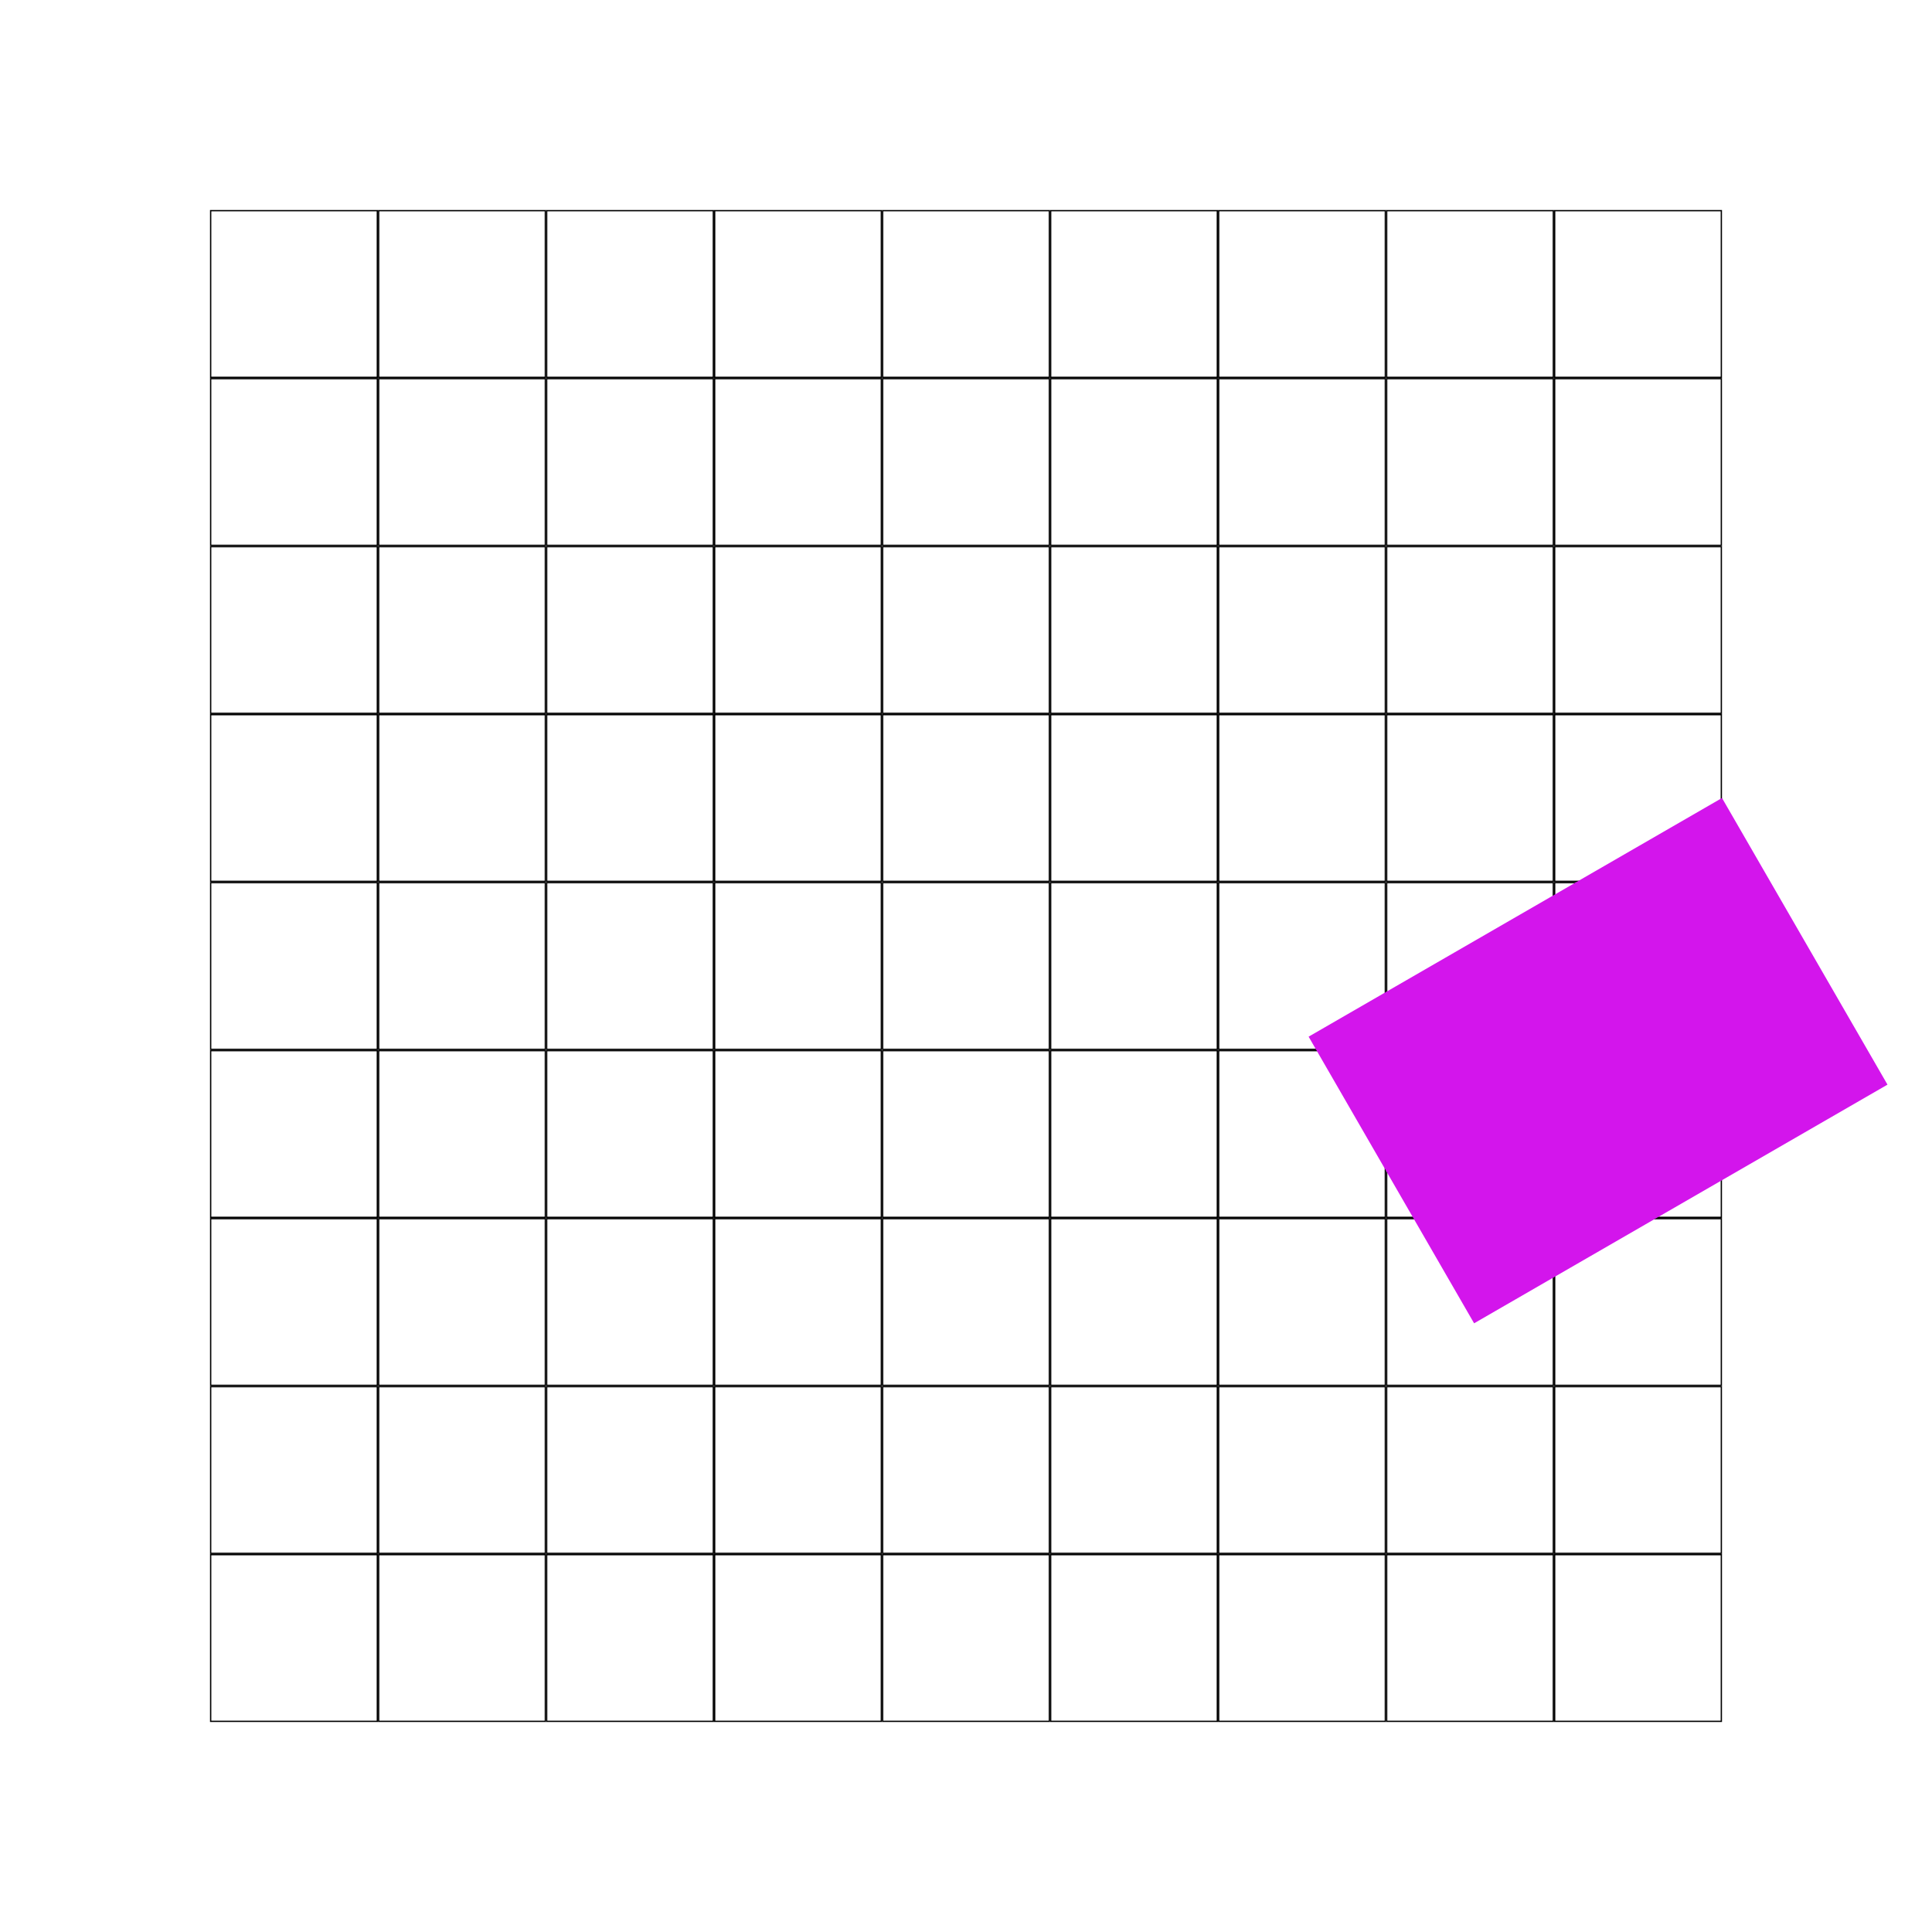
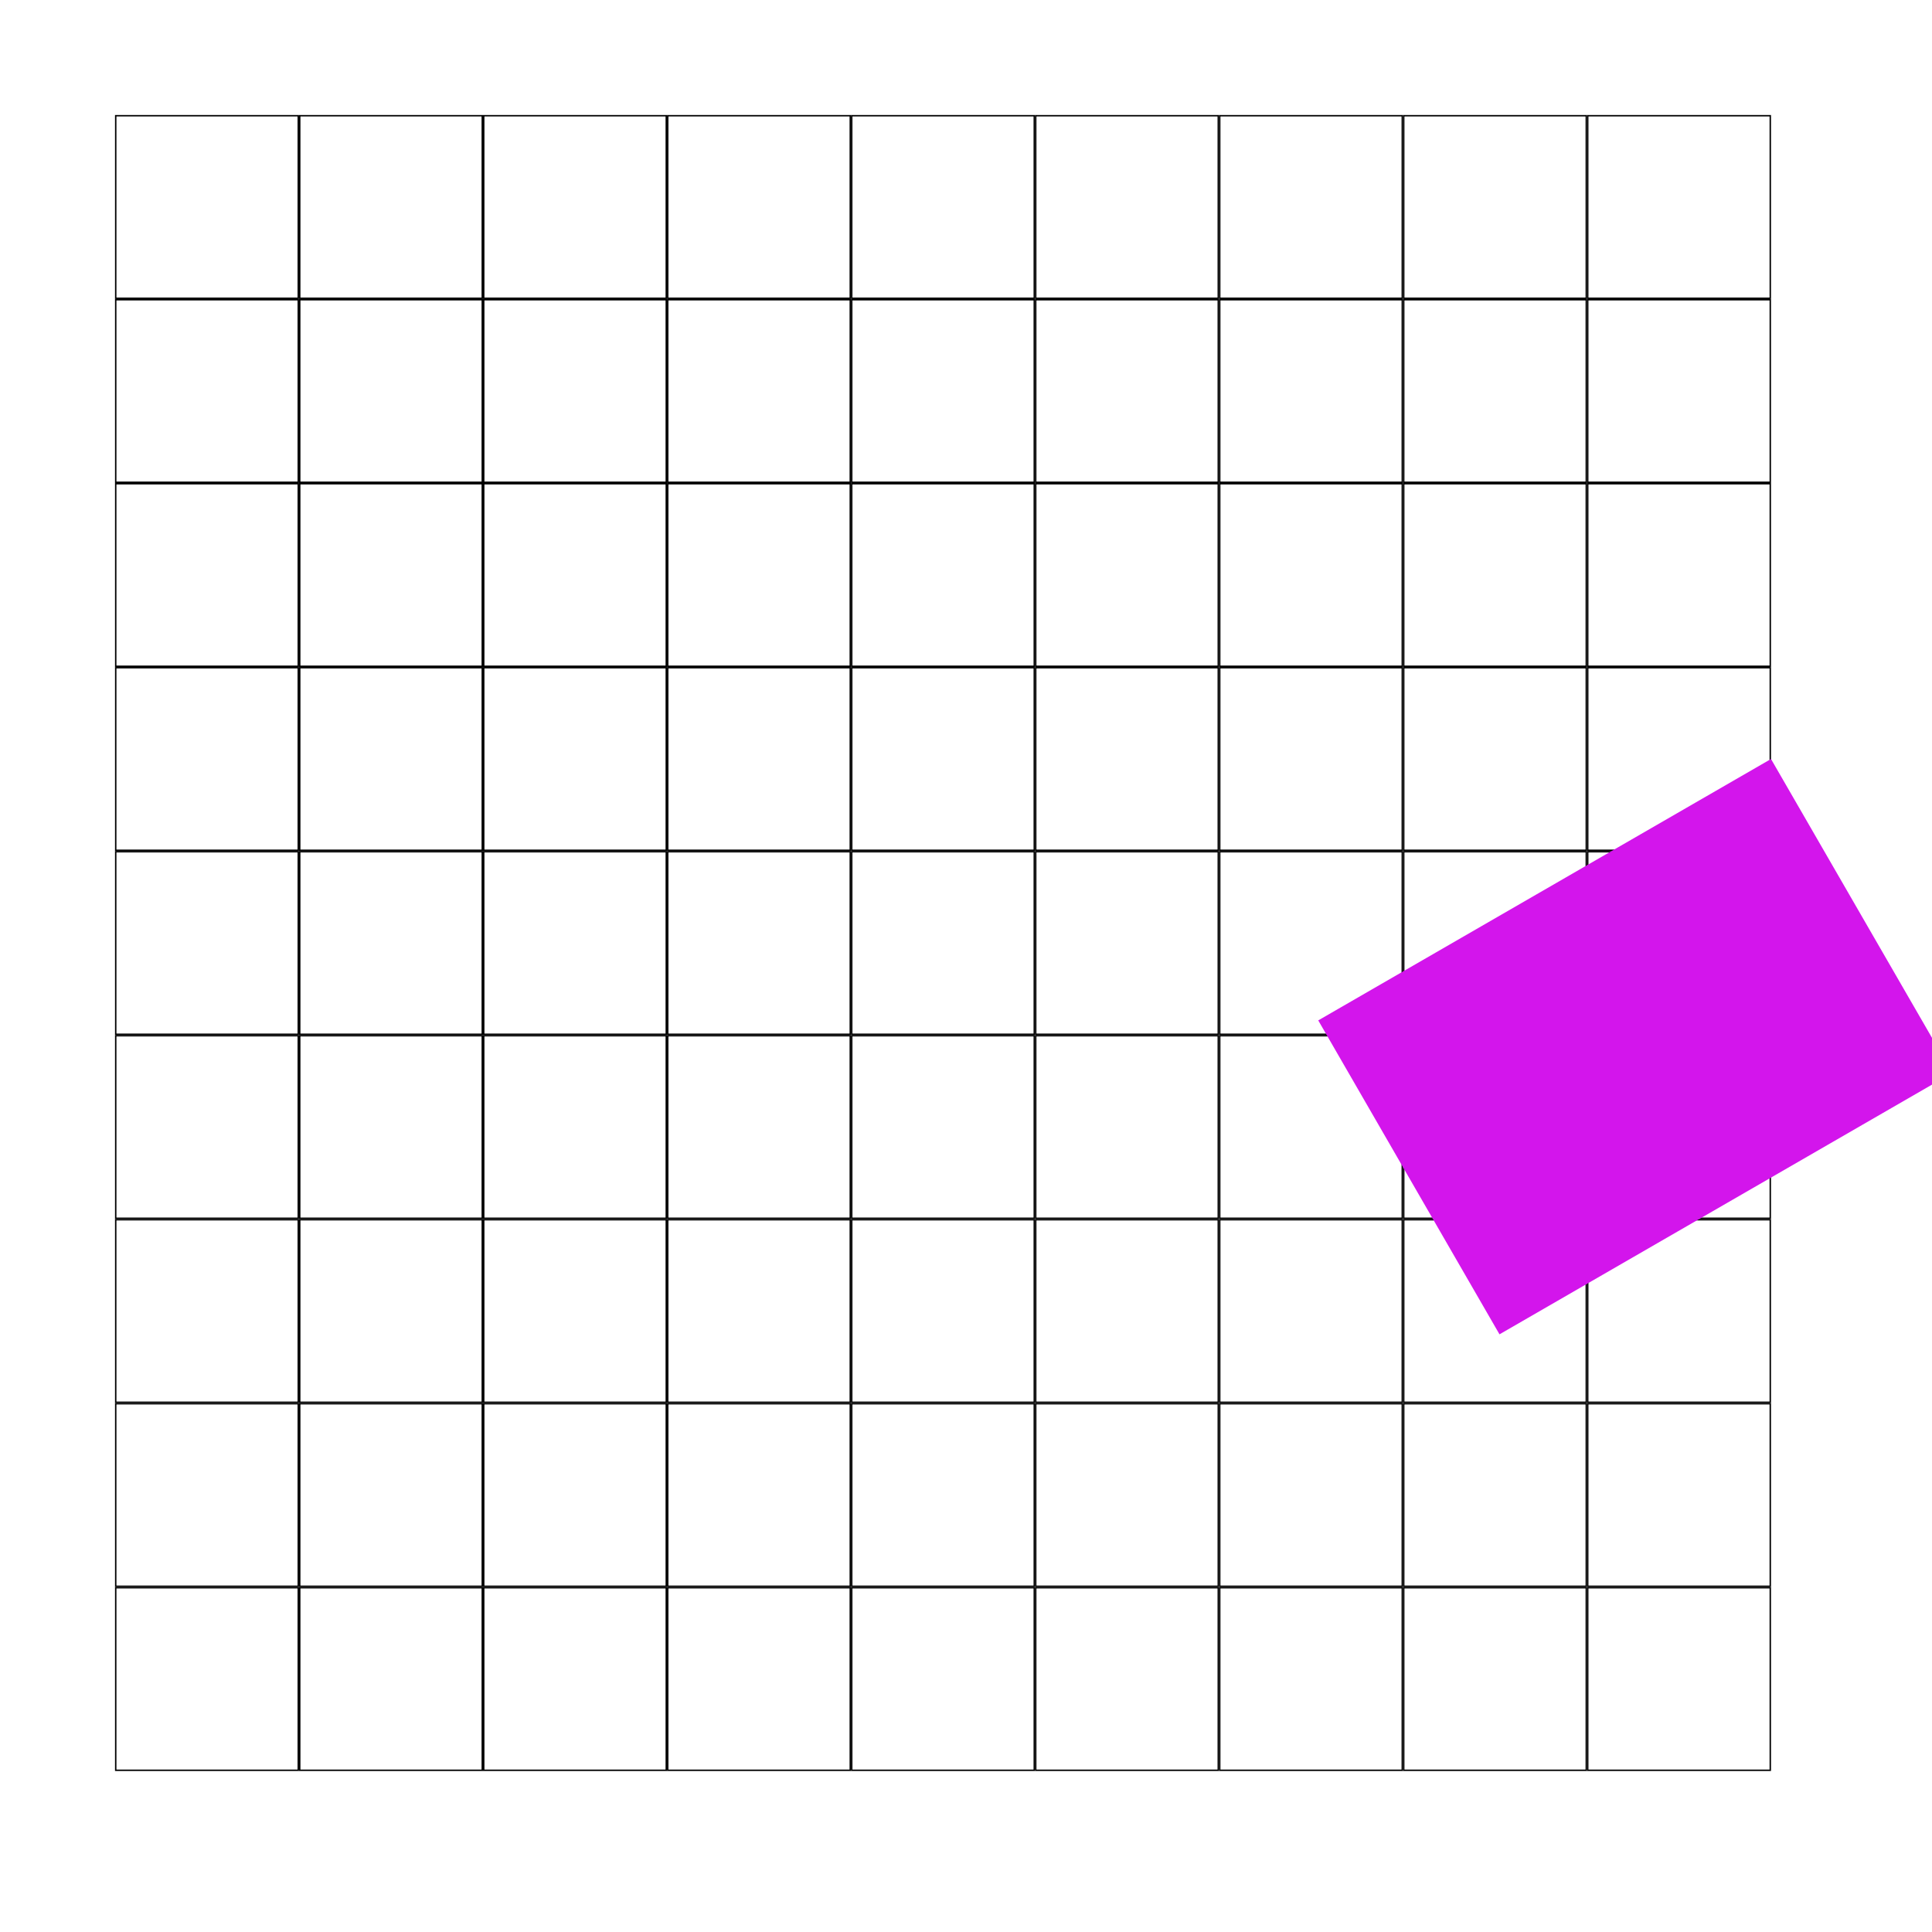
- <svg xmlns="http://www.w3.org/2000/svg" width="736" height="736" viewBox="0 0 736 736" fill="none">
-   <rect width="736" height="736" fill="white" />
-   <rect x="592.25" y="592.25" width="63.5" height="63.5" stroke="black" stroke-width="0.5" />
-   <rect x="80.25" y="592.25" width="63.5" height="63.5" stroke="black" stroke-width="0.5" />
-   <rect x="144.25" y="592.25" width="63.5" height="63.5" stroke="black" stroke-width="0.5" />
-   <rect x="208.25" y="592.25" width="63.5" height="63.5" stroke="black" stroke-width="0.5" />
-   <rect x="272.25" y="592.25" width="63.5" height="63.5" stroke="black" stroke-width="0.5" />
-   <rect x="336.25" y="592.25" width="63.5" height="63.5" stroke="black" stroke-width="0.5" />
-   <rect x="400.25" y="592.25" width="63.5" height="63.5" stroke="black" stroke-width="0.5" />
-   <rect x="464.25" y="592.25" width="63.5" height="63.5" stroke="black" stroke-width="0.5" />
-   <rect x="528.25" y="592.25" width="63.5" height="63.5" stroke="black" stroke-width="0.5" />
-   <rect x="592.25" y="80.25" width="63.5" height="63.5" stroke="black" stroke-width="0.5" />
-   <rect x="80.25" y="80.25" width="63.5" height="63.5" stroke="black" stroke-width="0.5" />
-   <rect x="144.25" y="80.25" width="63.5" height="63.5" stroke="black" stroke-width="0.5" />
-   <rect x="208.25" y="80.25" width="63.5" height="63.5" stroke="black" stroke-width="0.5" />
-   <rect x="272.25" y="80.25" width="63.5" height="63.5" stroke="black" stroke-width="0.5" />
-   <rect x="336.25" y="80.25" width="63.5" height="63.5" stroke="black" stroke-width="0.5" />
-   <rect x="400.25" y="80.25" width="63.5" height="63.5" stroke="black" stroke-width="0.5" />
-   <rect x="464.25" y="80.25" width="63.5" height="63.5" stroke="black" stroke-width="0.5" />
-   <rect x="528.25" y="80.25" width="63.5" height="63.5" stroke="black" stroke-width="0.5" />
-   <rect x="592.25" y="144.25" width="63.5" height="63.5" stroke="black" stroke-width="0.5" />
-   <rect x="80.25" y="144.25" width="63.5" height="63.5" stroke="black" stroke-width="0.5" />
-   <rect x="144.25" y="144.25" width="63.5" height="63.5" stroke="black" stroke-width="0.5" />
-   <rect x="208.25" y="144.25" width="63.5" height="63.5" stroke="black" stroke-width="0.5" />
-   <rect x="272.25" y="144.25" width="63.5" height="63.5" stroke="black" stroke-width="0.5" />
-   <rect x="336.25" y="144.25" width="63.5" height="63.5" stroke="black" stroke-width="0.5" />
-   <rect x="400.25" y="144.25" width="63.5" height="63.5" stroke="black" stroke-width="0.5" />
-   <rect x="464.25" y="144.25" width="63.5" height="63.5" stroke="black" stroke-width="0.5" />
-   <rect x="528.25" y="144.25" width="63.5" height="63.5" stroke="black" stroke-width="0.5" />
-   <rect x="592.25" y="208.25" width="63.5" height="63.5" stroke="black" stroke-width="0.5" />
-   <rect x="80.25" y="208.25" width="63.5" height="63.5" stroke="black" stroke-width="0.5" />
-   <rect x="144.25" y="208.25" width="63.5" height="63.5" stroke="black" stroke-width="0.5" />
-   <rect x="208.25" y="208.25" width="63.5" height="63.5" stroke="black" stroke-width="0.5" />
-   <rect x="272.25" y="208.25" width="63.5" height="63.5" stroke="black" stroke-width="0.5" />
-   <rect x="336.25" y="208.25" width="63.5" height="63.5" stroke="black" stroke-width="0.5" />
-   <rect x="400.25" y="208.25" width="63.5" height="63.5" stroke="black" stroke-width="0.5" />
-   <rect x="464.25" y="208.25" width="63.5" height="63.5" stroke="black" stroke-width="0.5" />
-   <rect x="528.25" y="208.25" width="63.5" height="63.5" stroke="black" stroke-width="0.5" />
-   <rect x="592.25" y="272.25" width="63.5" height="63.5" stroke="black" stroke-width="0.5" />
-   <rect x="80.25" y="272.25" width="63.5" height="63.5" stroke="black" stroke-width="0.5" />
-   <rect x="144.25" y="272.25" width="63.5" height="63.5" stroke="black" stroke-width="0.5" />
-   <rect x="208.25" y="272.25" width="63.5" height="63.5" stroke="black" stroke-width="0.5" />
-   <rect x="272.25" y="272.25" width="63.5" height="63.5" stroke="black" stroke-width="0.5" />
-   <rect x="336.25" y="272.25" width="63.5" height="63.5" stroke="black" stroke-width="0.5" />
-   <rect x="400.25" y="272.25" width="63.5" height="63.5" stroke="black" stroke-width="0.5" />
-   <rect x="464.25" y="272.25" width="63.5" height="63.5" stroke="black" stroke-width="0.5" />
-   <rect x="528.25" y="272.25" width="63.5" height="63.5" stroke="black" stroke-width="0.5" />
-   <rect x="592.25" y="336.25" width="63.5" height="63.5" stroke="black" stroke-width="0.5" />
-   <rect x="80.25" y="336.25" width="63.5" height="63.5" stroke="black" stroke-width="0.5" />
-   <rect x="144.25" y="336.25" width="63.5" height="63.5" stroke="black" stroke-width="0.5" />
-   <rect x="208.25" y="336.25" width="63.5" height="63.5" stroke="black" stroke-width="0.5" />
-   <rect x="272.25" y="336.25" width="63.5" height="63.5" stroke="black" stroke-width="0.5" />
-   <rect x="336.25" y="336.25" width="63.5" height="63.5" stroke="black" stroke-width="0.5" />
-   <rect x="400.25" y="336.25" width="63.5" height="63.5" stroke="black" stroke-width="0.5" />
-   <rect x="464.25" y="336.25" width="63.5" height="63.5" stroke="black" stroke-width="0.5" />
-   <rect x="528.25" y="336.25" width="63.5" height="63.5" stroke="black" stroke-width="0.5" />
-   <rect x="592.25" y="400.25" width="63.5" height="63.5" stroke="black" stroke-width="0.5" />
-   <rect x="80.25" y="400.25" width="63.5" height="63.5" stroke="black" stroke-width="0.5" />
-   <rect x="144.25" y="400.25" width="63.5" height="63.5" stroke="black" stroke-width="0.5" />
-   <rect x="208.25" y="400.25" width="63.5" height="63.5" stroke="black" stroke-width="0.5" />
-   <rect x="272.25" y="400.25" width="63.5" height="63.5" stroke="black" stroke-width="0.5" />
-   <rect x="336.25" y="400.25" width="63.5" height="63.5" stroke="black" stroke-width="0.5" />
-   <rect x="400.25" y="400.25" width="63.5" height="63.5" stroke="black" stroke-width="0.5" />
-   <rect x="464.25" y="400.25" width="63.5" height="63.5" stroke="black" stroke-width="0.5" />
-   <rect x="528.25" y="400.25" width="63.5" height="63.5" stroke="black" stroke-width="0.5" />
-   <rect x="592.25" y="464.25" width="63.5" height="63.5" stroke="black" stroke-width="0.5" />
-   <rect x="80.25" y="464.25" width="63.5" height="63.5" stroke="black" stroke-width="0.5" />
-   <rect x="144.25" y="464.25" width="63.5" height="63.5" stroke="black" stroke-width="0.5" />
-   <rect x="208.25" y="464.25" width="63.5" height="63.5" stroke="black" stroke-width="0.5" />
-   <rect x="272.25" y="464.25" width="63.5" height="63.5" stroke="black" stroke-width="0.5" />
-   <rect x="336.25" y="464.25" width="63.5" height="63.5" stroke="black" stroke-width="0.5" />
-   <rect x="400.25" y="464.25" width="63.5" height="63.5" stroke="black" stroke-width="0.5" />
-   <rect x="464.25" y="464.25" width="63.5" height="63.5" stroke="black" stroke-width="0.5" />
-   <rect x="528.25" y="464.25" width="63.5" height="63.5" stroke="black" stroke-width="0.5" />
-   <rect x="592.25" y="528.25" width="63.5" height="63.5" stroke="black" stroke-width="0.5" />
-   <rect x="80.25" y="528.25" width="63.5" height="63.5" stroke="black" stroke-width="0.5" />
-   <rect x="144.25" y="528.25" width="63.5" height="63.5" stroke="black" stroke-width="0.5" />
-   <rect x="208.25" y="528.25" width="63.5" height="63.5" stroke="black" stroke-width="0.5" />
-   <rect x="272.25" y="528.25" width="63.5" height="63.5" stroke="black" stroke-width="0.5" />
-   <rect x="336.25" y="528.25" width="63.5" height="63.5" stroke="black" stroke-width="0.5" />
-   <rect x="400.25" y="528.25" width="63.5" height="63.5" stroke="black" stroke-width="0.5" />
-   <rect x="464.25" y="528.25" width="63.5" height="63.5" stroke="black" stroke-width="0.5" />
-   <rect x="528.25" y="528.25" width="63.5" height="63.5" stroke="black" stroke-width="0.5" />
-   <rect x="498.521" y="394.92" width="181.841" height="126.087" transform="rotate(-30 498.521 394.92)" fill="#D315EC" />
+ <svg xmlns="http://www.w3.org/2000/svg" width="672" height="672" viewBox="0 0 672 672" fill="none">
+   <g clip-path="url(#clip0_5208_567)">
+     <rect width="672" height="672" fill="white" />
+     <rect x="552.25" y="552.25" width="63.5" height="63.5" stroke="black" stroke-width="0.5" />
+     <rect x="40.25" y="552.25" width="63.5" height="63.5" stroke="black" stroke-width="0.5" />
+     <rect x="104.25" y="552.25" width="63.5" height="63.5" stroke="black" stroke-width="0.5" />
+     <rect x="168.25" y="552.25" width="63.5" height="63.5" stroke="black" stroke-width="0.5" />
+     <rect x="232.25" y="552.25" width="63.5" height="63.5" stroke="black" stroke-width="0.5" />
+     <rect x="296.25" y="552.25" width="63.5" height="63.5" stroke="black" stroke-width="0.5" />
+     <rect x="360.25" y="552.25" width="63.5" height="63.5" stroke="black" stroke-width="0.5" />
+     <rect x="424.25" y="552.25" width="63.5" height="63.5" stroke="black" stroke-width="0.5" />
+     <rect x="488.25" y="552.25" width="63.5" height="63.5" stroke="black" stroke-width="0.5" />
+     <rect x="552.25" y="40.25" width="63.5" height="63.5" stroke="black" stroke-width="0.5" />
+     <rect x="40.25" y="40.25" width="63.5" height="63.5" stroke="black" stroke-width="0.5" />
+     <rect x="104.25" y="40.25" width="63.5" height="63.5" stroke="black" stroke-width="0.5" />
+     <rect x="168.25" y="40.25" width="63.5" height="63.5" stroke="black" stroke-width="0.5" />
+     <rect x="232.25" y="40.25" width="63.5" height="63.5" stroke="black" stroke-width="0.5" />
+     <rect x="296.25" y="40.25" width="63.5" height="63.5" stroke="black" stroke-width="0.5" />
+     <rect x="360.25" y="40.25" width="63.5" height="63.5" stroke="black" stroke-width="0.5" />
+     <rect x="424.25" y="40.25" width="63.5" height="63.5" stroke="black" stroke-width="0.5" />
+     <rect x="488.25" y="40.25" width="63.5" height="63.5" stroke="black" stroke-width="0.5" />
+     <rect x="552.25" y="104.25" width="63.5" height="63.5" stroke="black" stroke-width="0.5" />
+     <rect x="40.25" y="104.25" width="63.5" height="63.5" stroke="black" stroke-width="0.5" />
+     <rect x="104.25" y="104.25" width="63.5" height="63.5" stroke="black" stroke-width="0.5" />
+     <rect x="168.25" y="104.25" width="63.5" height="63.5" stroke="black" stroke-width="0.5" />
+     <rect x="232.25" y="104.25" width="63.5" height="63.5" stroke="black" stroke-width="0.5" />
+     <rect x="296.25" y="104.25" width="63.5" height="63.5" stroke="black" stroke-width="0.5" />
+     <rect x="360.25" y="104.25" width="63.5" height="63.5" stroke="black" stroke-width="0.5" />
+     <rect x="424.25" y="104.25" width="63.5" height="63.5" stroke="black" stroke-width="0.5" />
+     <rect x="488.25" y="104.25" width="63.5" height="63.5" stroke="black" stroke-width="0.5" />
+     <rect x="552.25" y="168.25" width="63.5" height="63.5" stroke="black" stroke-width="0.5" />
+     <rect x="40.25" y="168.25" width="63.5" height="63.5" stroke="black" stroke-width="0.5" />
+     <rect x="104.25" y="168.25" width="63.5" height="63.5" stroke="black" stroke-width="0.5" />
+     <rect x="168.25" y="168.25" width="63.5" height="63.5" stroke="black" stroke-width="0.5" />
+     <rect x="232.25" y="168.25" width="63.5" height="63.5" stroke="black" stroke-width="0.5" />
+     <rect x="296.25" y="168.25" width="63.5" height="63.5" stroke="black" stroke-width="0.5" />
+     <rect x="360.25" y="168.25" width="63.5" height="63.5" stroke="black" stroke-width="0.5" />
+     <rect x="424.25" y="168.25" width="63.5" height="63.5" stroke="black" stroke-width="0.5" />
+     <rect x="488.25" y="168.25" width="63.5" height="63.5" stroke="black" stroke-width="0.5" />
+     <rect x="552.25" y="232.25" width="63.5" height="63.5" stroke="black" stroke-width="0.5" />
+     <rect x="40.25" y="232.25" width="63.5" height="63.5" stroke="black" stroke-width="0.5" />
+     <rect x="104.25" y="232.25" width="63.5" height="63.5" stroke="black" stroke-width="0.5" />
+     <rect x="168.25" y="232.25" width="63.5" height="63.5" stroke="black" stroke-width="0.5" />
+     <rect x="232.25" y="232.25" width="63.5" height="63.5" stroke="black" stroke-width="0.5" />
+     <rect x="296.25" y="232.25" width="63.5" height="63.5" stroke="black" stroke-width="0.5" />
+     <rect x="360.25" y="232.25" width="63.5" height="63.5" stroke="black" stroke-width="0.5" />
+     <rect x="424.25" y="232.25" width="63.5" height="63.5" stroke="black" stroke-width="0.5" />
+     <rect x="488.25" y="232.25" width="63.5" height="63.5" stroke="black" stroke-width="0.5" />
+     <rect x="552.25" y="296.25" width="63.5" height="63.5" stroke="black" stroke-width="0.5" />
+     <rect x="40.25" y="296.25" width="63.5" height="63.5" stroke="black" stroke-width="0.5" />
+     <rect x="104.25" y="296.25" width="63.5" height="63.5" stroke="black" stroke-width="0.5" />
+     <rect x="168.25" y="296.25" width="63.5" height="63.5" stroke="black" stroke-width="0.5" />
+     <rect x="232.25" y="296.25" width="63.5" height="63.5" stroke="black" stroke-width="0.5" />
+     <rect x="296.25" y="296.25" width="63.5" height="63.5" stroke="black" stroke-width="0.5" />
+     <rect x="360.25" y="296.25" width="63.5" height="63.5" stroke="black" stroke-width="0.5" />
+     <rect x="424.25" y="296.25" width="63.5" height="63.5" stroke="black" stroke-width="0.5" />
+     <rect x="488.25" y="296.25" width="63.5" height="63.5" stroke="black" stroke-width="0.5" />
+     <rect x="552.25" y="360.25" width="63.5" height="63.5" stroke="black" stroke-width="0.5" />
+     <rect x="40.25" y="360.25" width="63.5" height="63.5" stroke="black" stroke-width="0.5" />
+     <rect x="104.25" y="360.25" width="63.5" height="63.5" stroke="black" stroke-width="0.5" />
+     <rect x="168.25" y="360.25" width="63.5" height="63.5" stroke="black" stroke-width="0.5" />
+     <rect x="232.25" y="360.25" width="63.5" height="63.5" stroke="black" stroke-width="0.5" />
+     <rect x="296.25" y="360.25" width="63.5" height="63.5" stroke="black" stroke-width="0.5" />
+     <rect x="360.25" y="360.25" width="63.5" height="63.5" stroke="black" stroke-width="0.5" />
+     <rect x="424.25" y="360.25" width="63.5" height="63.5" stroke="black" stroke-width="0.5" />
+     <rect x="488.25" y="360.25" width="63.5" height="63.5" stroke="black" stroke-width="0.5" />
+     <rect x="552.25" y="424.25" width="63.5" height="63.5" stroke="black" stroke-width="0.5" />
+     <rect x="40.25" y="424.25" width="63.5" height="63.5" stroke="black" stroke-width="0.5" />
+     <rect x="104.25" y="424.25" width="63.5" height="63.5" stroke="black" stroke-width="0.5" />
+     <rect x="168.25" y="424.25" width="63.5" height="63.5" stroke="black" stroke-width="0.5" />
+     <rect x="232.25" y="424.25" width="63.5" height="63.5" stroke="black" stroke-width="0.5" />
+     <rect x="296.25" y="424.25" width="63.5" height="63.5" stroke="black" stroke-width="0.5" />
+     <rect x="360.25" y="424.25" width="63.5" height="63.5" stroke="black" stroke-width="0.5" />
+     <rect x="424.25" y="424.25" width="63.5" height="63.5" stroke="black" stroke-width="0.5" />
+     <rect x="488.25" y="424.25" width="63.5" height="63.5" stroke="black" stroke-width="0.5" />
+     <rect x="552.25" y="488.25" width="63.5" height="63.5" stroke="black" stroke-width="0.5" />
+     <rect x="40.25" y="488.25" width="63.5" height="63.5" stroke="black" stroke-width="0.5" />
+     <rect x="104.25" y="488.25" width="63.5" height="63.5" stroke="black" stroke-width="0.5" />
+     <rect x="168.25" y="488.25" width="63.5" height="63.5" stroke="black" stroke-width="0.5" />
+     <rect x="232.25" y="488.25" width="63.5" height="63.5" stroke="black" stroke-width="0.5" />
+     <rect x="296.25" y="488.25" width="63.5" height="63.5" stroke="black" stroke-width="0.5" />
+     <rect x="360.25" y="488.25" width="63.5" height="63.5" stroke="black" stroke-width="0.5" />
+     <rect x="424.25" y="488.25" width="63.5" height="63.5" stroke="black" stroke-width="0.5" />
+     <rect x="488.25" y="488.25" width="63.5" height="63.5" stroke="black" stroke-width="0.5" />
+     <rect x="458.521" y="354.92" width="181.841" height="126.087" transform="rotate(-30 458.521 354.92)" fill="#D315EC" />
+   </g>
+   <defs>
+     <clipPath id="clip0_5208_567">
+       <rect width="672" height="672" fill="white" />
+     </clipPath>
+   </defs>
</svg>
